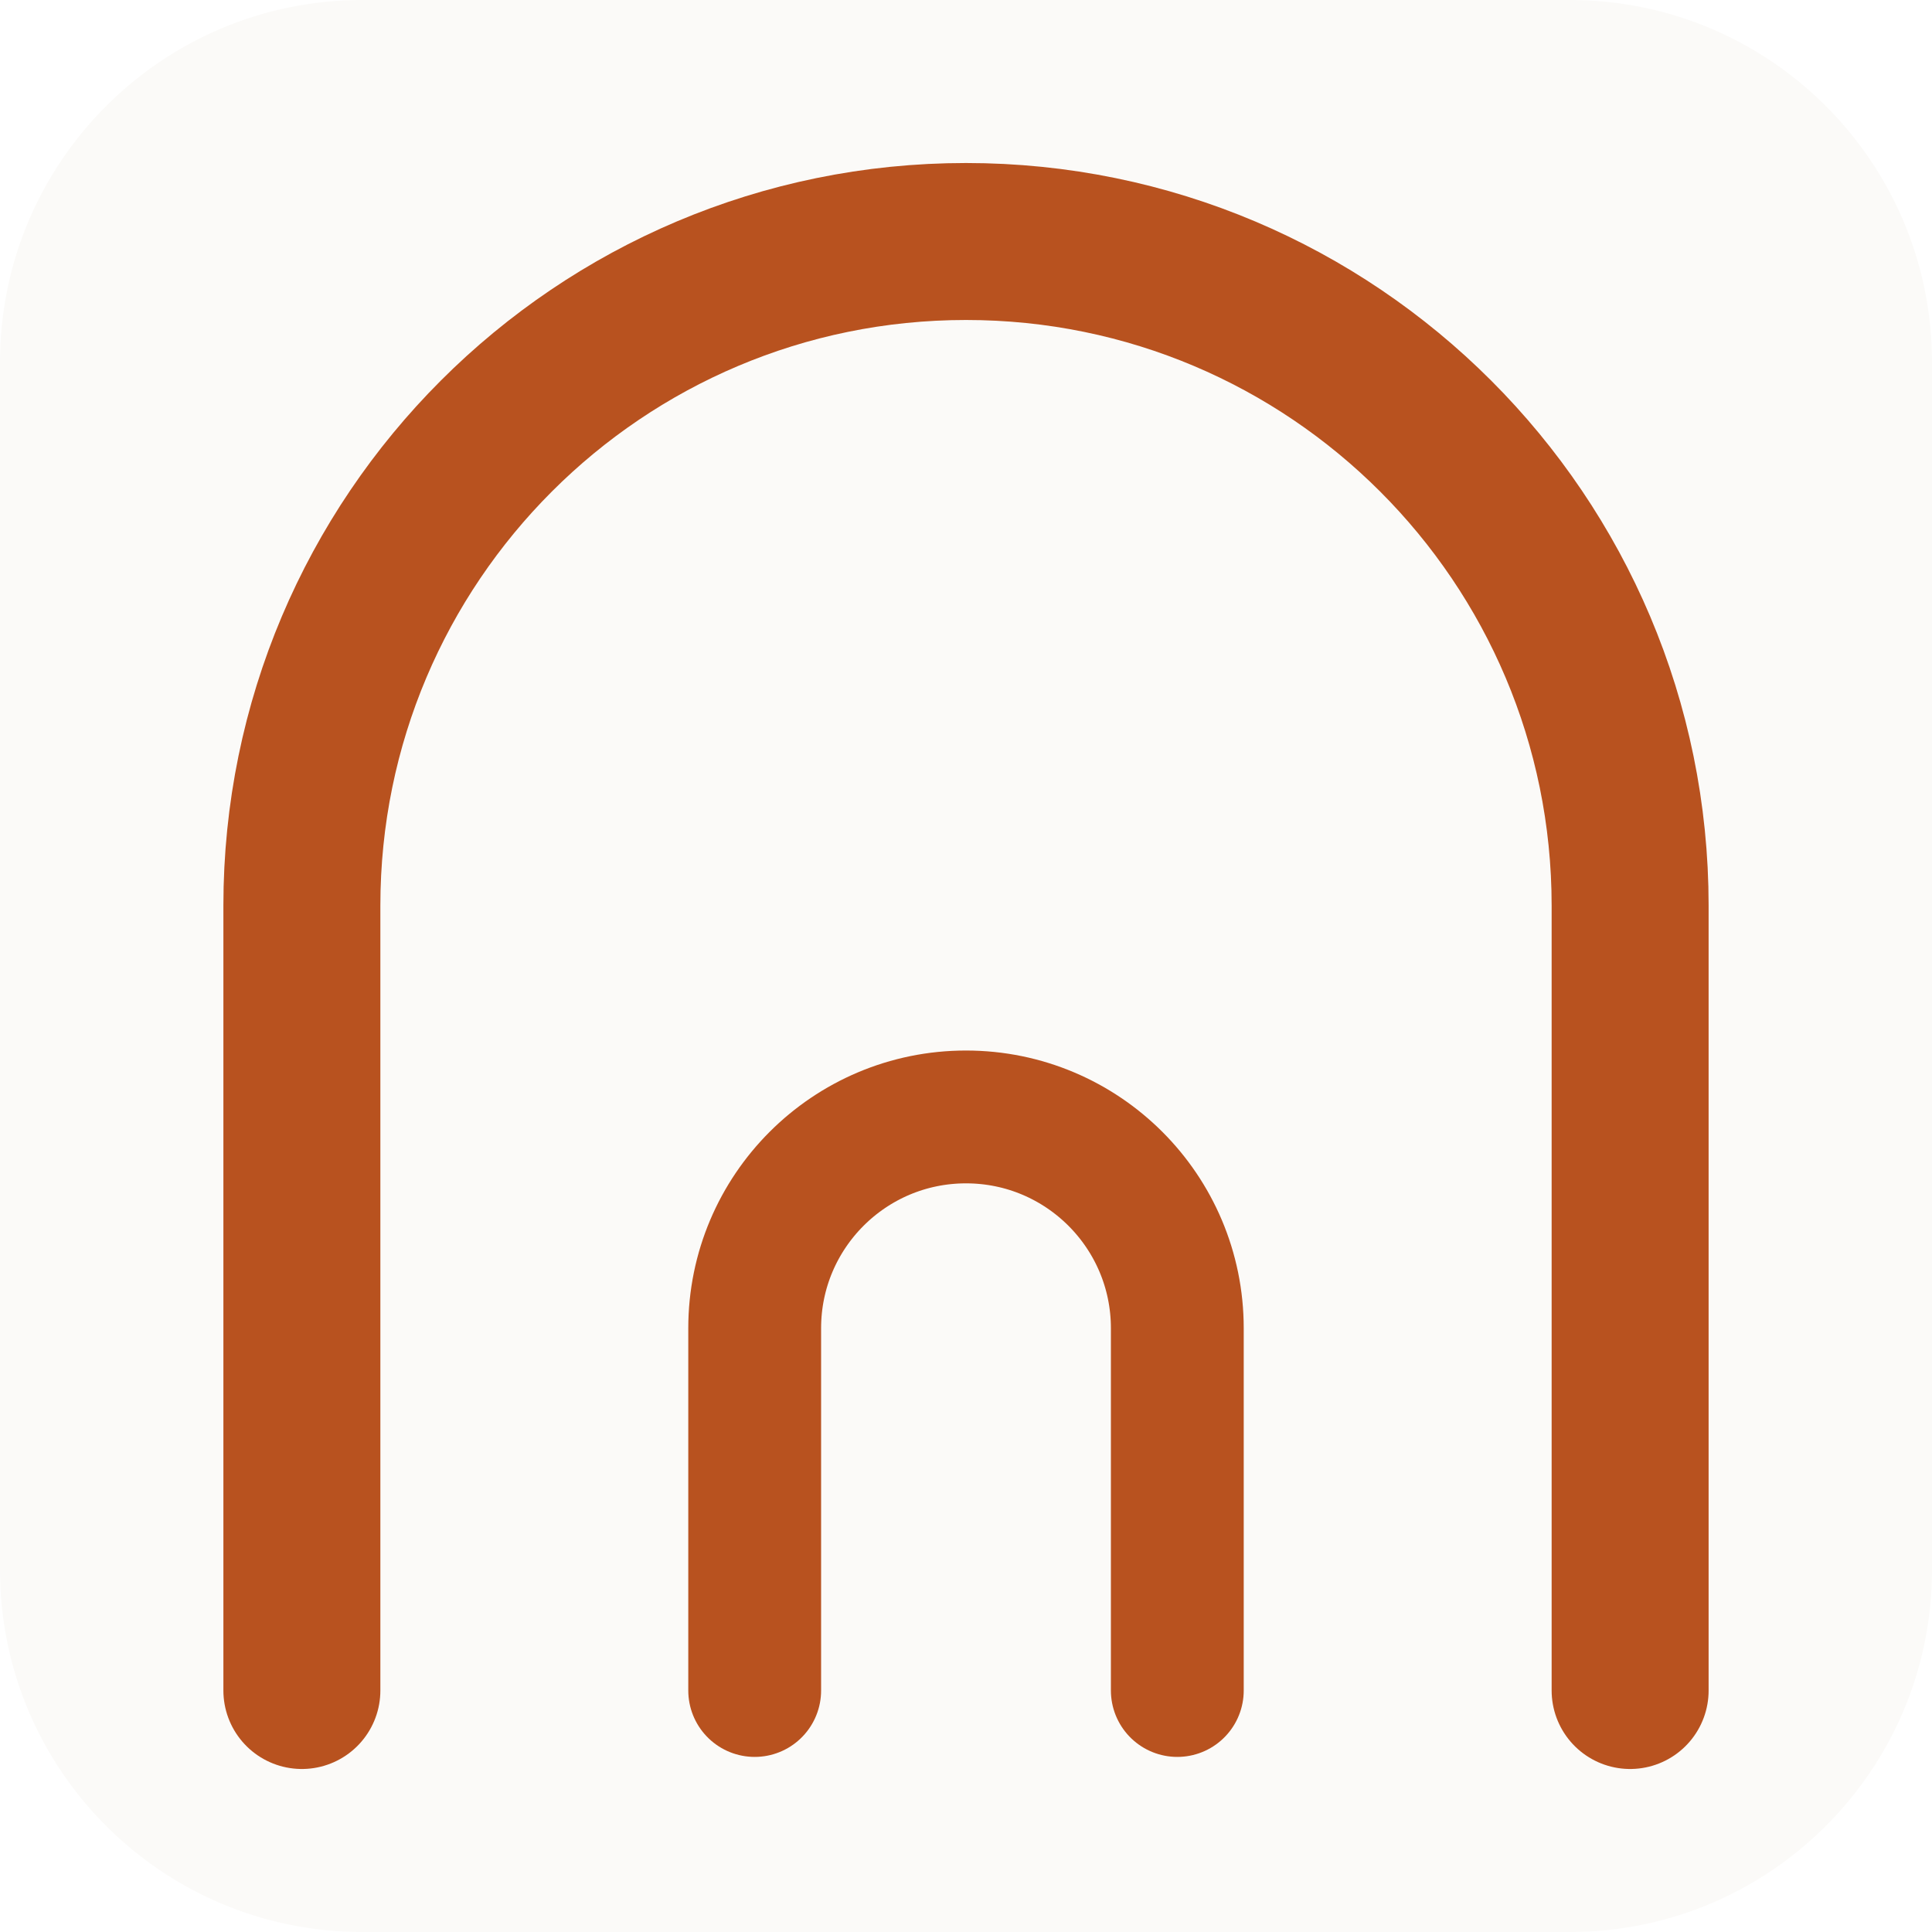
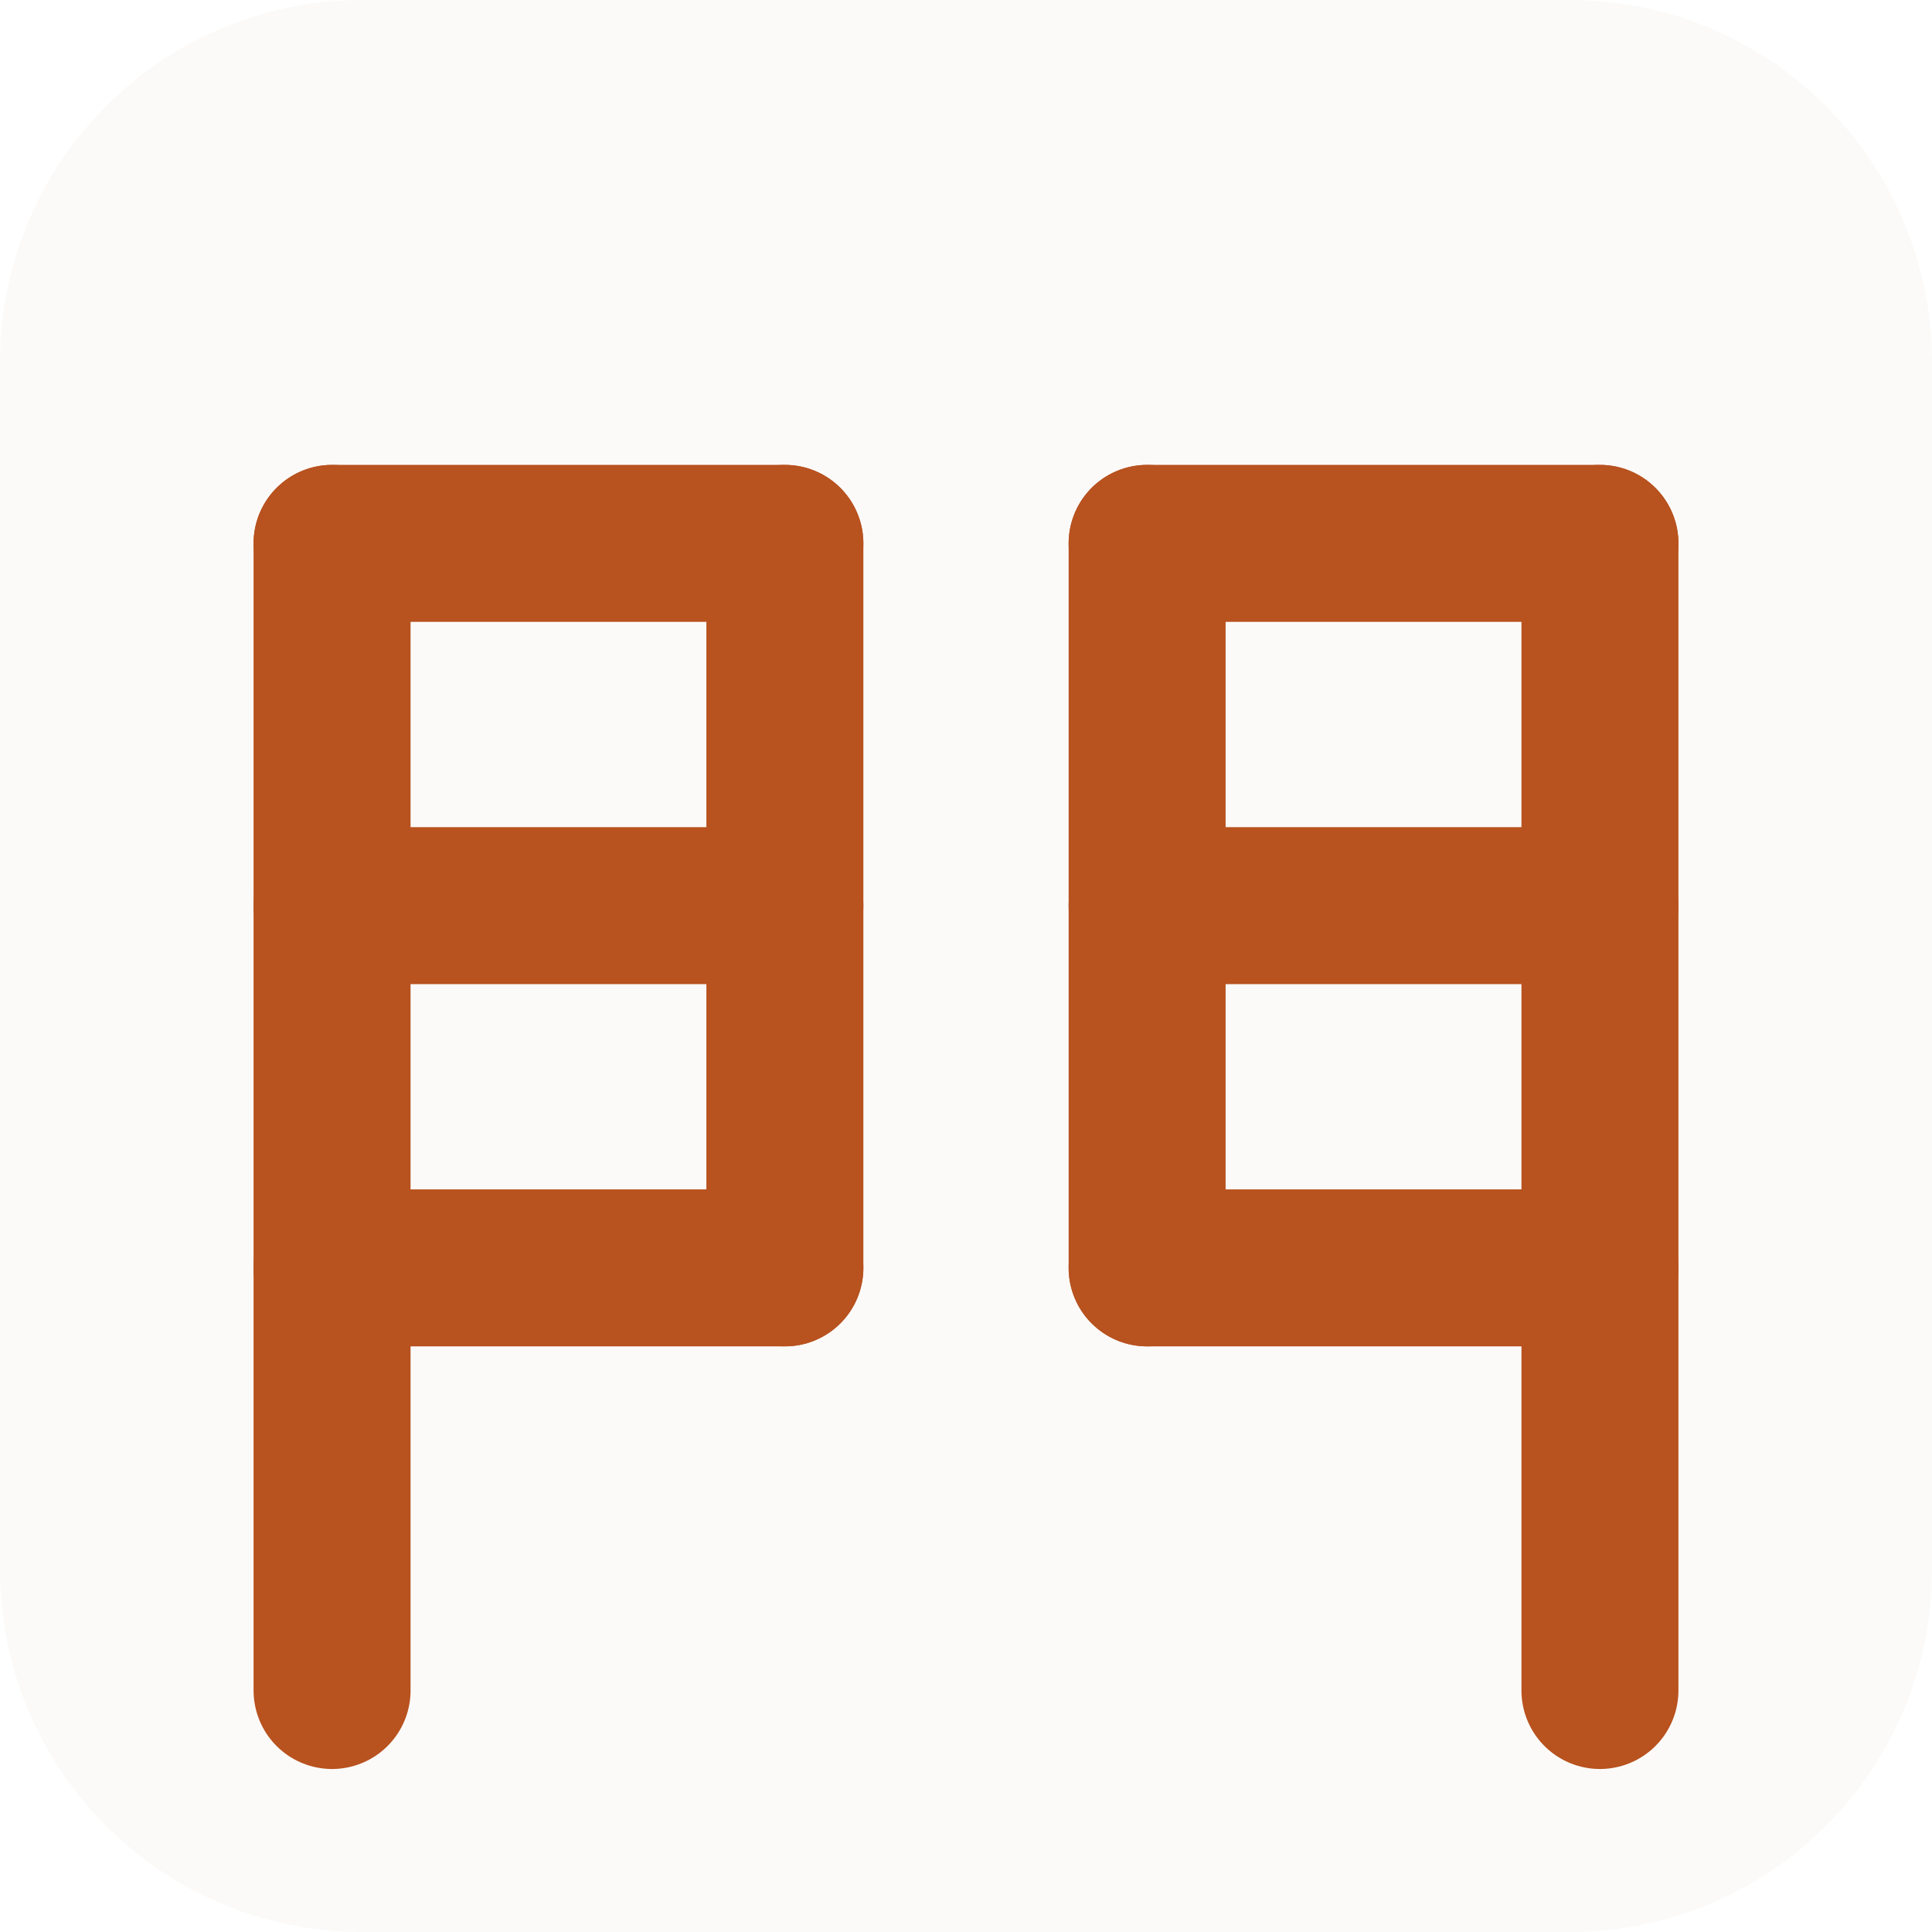
<svg xmlns="http://www.w3.org/2000/svg" viewBox="0 0 512 512" width="512" height="512" role="img" aria-label="Mon">
  <rect width="512" height="512" rx="96" fill="#FBFAF8" />
-   <g stroke="#B8521F" fill="none" stroke-linecap="round">
-     <path d="M80 448V240a176 176 0 0 1 352 0v208" stroke-width="41.6" />
-     <path d="M200 448v-96a56 56 0 0 1 112 0v96" stroke-width="35.2" />
+   <g stroke="#B8521F" fill="none" stroke-width="41.6" stroke-linecap="round" stroke-linejoin="round">
+     <path d="M88 144v304" />
+     <path d="M88 144h120" />
+     <path d="M88 240h120" />
+     <path d="M88 336h120" />
+     <path d="M208 144v192" />
+     <path d="M304 144v192" />
+     <path d="M304 144h120" />
+     <path d="M304 240h120" />
+     <path d="M304 336h120" />
+     <path d="M424 144v304" />
  </g>
</svg>
